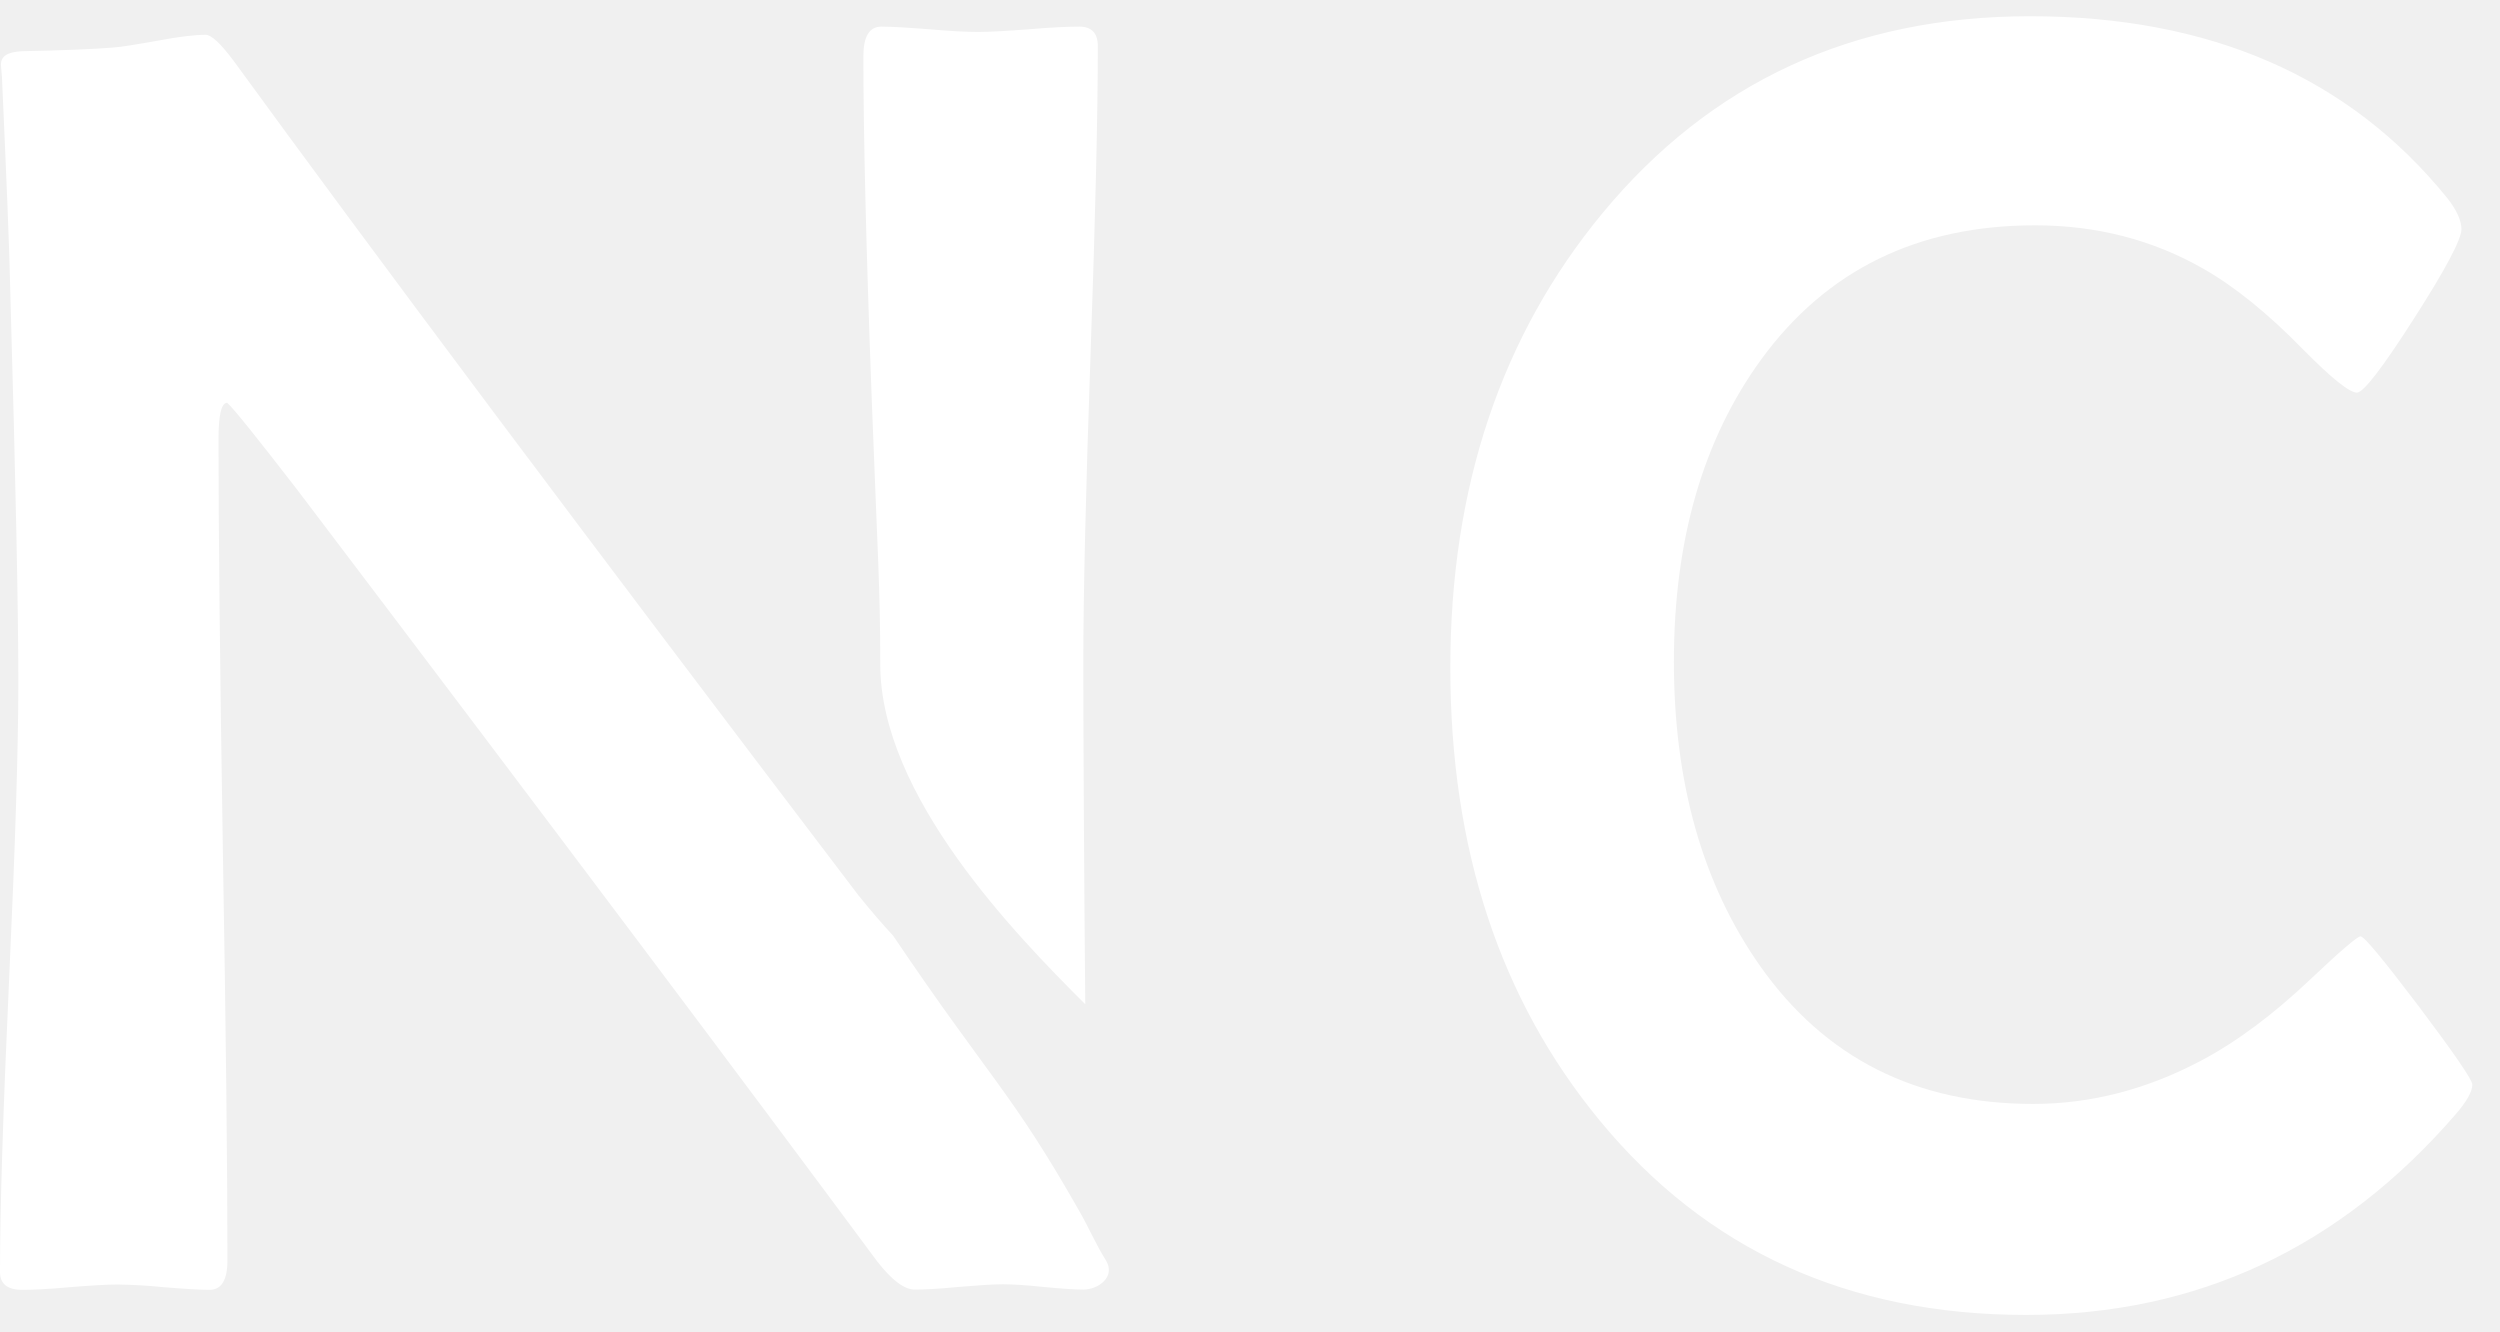
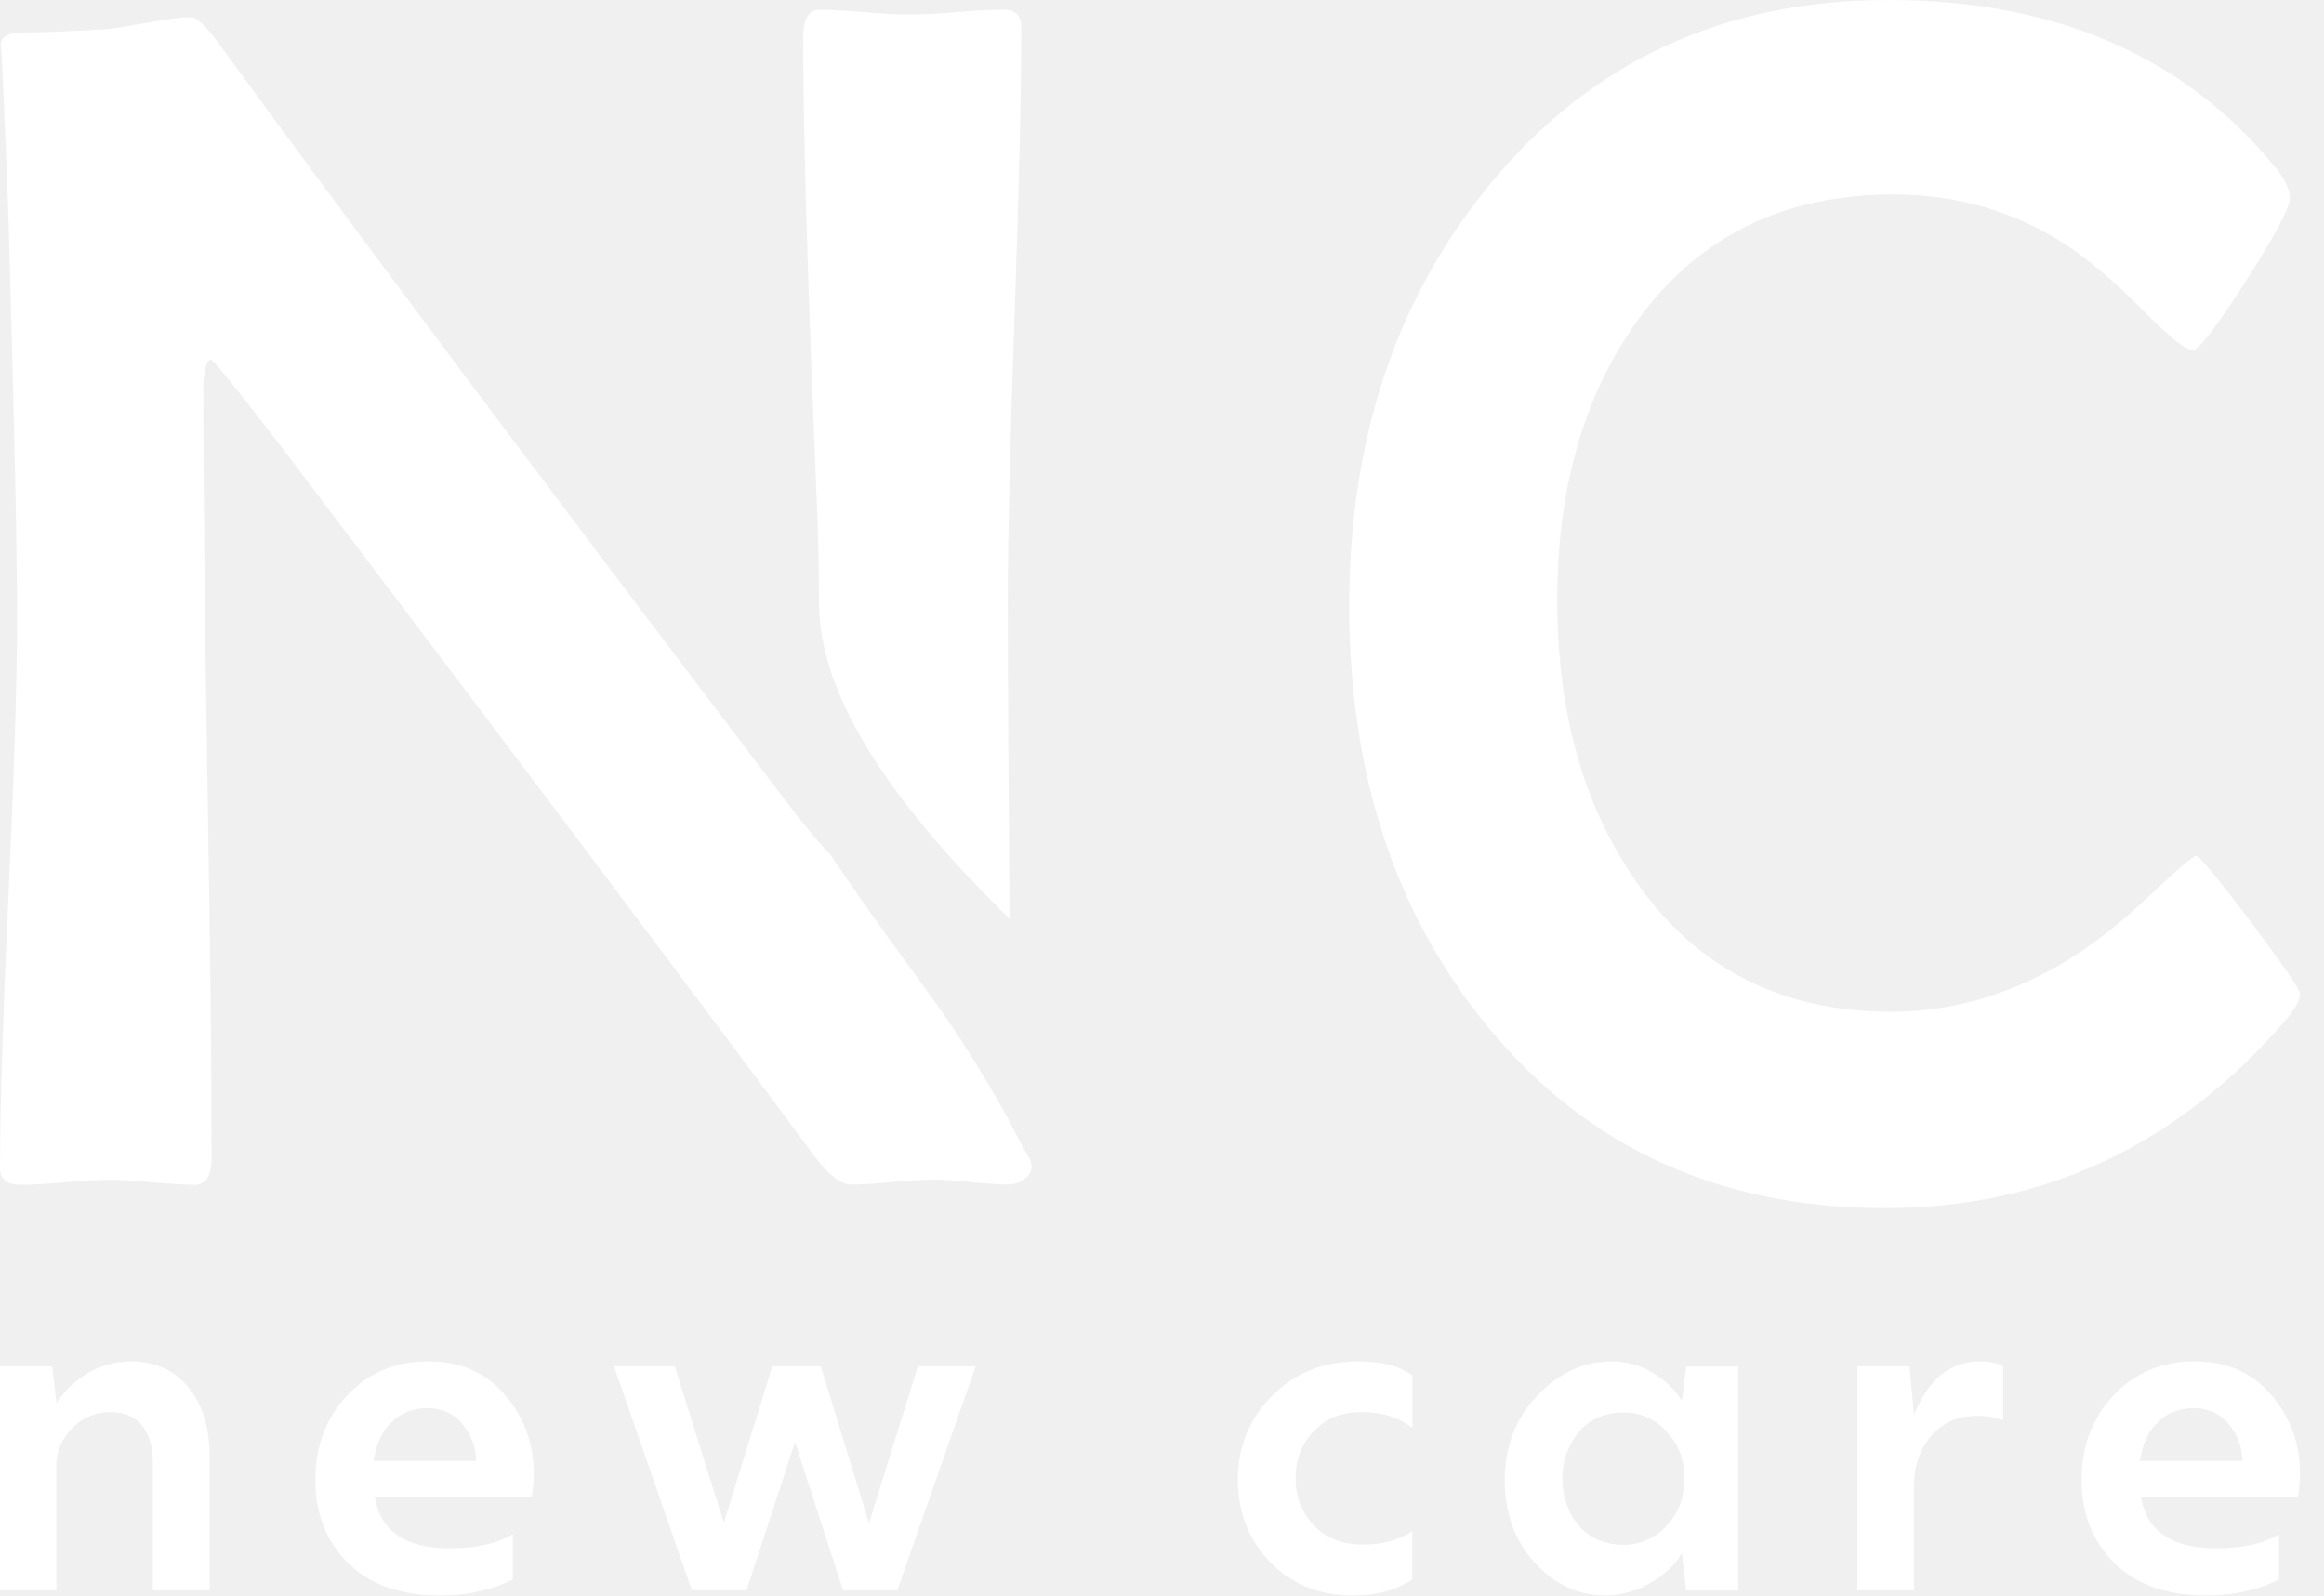
- <svg xmlns="http://www.w3.org/2000/svg" width="77" height="41" fill="none">
-   <path d="M33.813 1.415c0 2.097-.075 5.265-.224 9.496-.148 4.232-.223 7.407-.223 9.511 0 1.986.023 6.537.06 10.508-2.15-2.142-6.314-6.425-6.314-10.47 0-2.373-.081-3.354-.26-8.099-.178-4.744-.26-8.284-.26-10.633 0-.603.186-.908.55-.908.327 0 .818.03 1.487.082.67.06 1.168.082 1.495.082.35 0 .87-.03 1.562-.082.699-.06 1.212-.082 1.561-.082.365 0 .566.194.566.595zm42.335 31.991c0 .215-.178.528-.52.922-3.563 4.112-7.965 6.172-13.222 6.172-5.474 0-9.853-2-13.133-5.986-3.071-3.726-4.603-8.366-4.603-13.95 0-5.57 1.576-10.233 4.685-13.996C52.686 2.538 57.066.5 62.525.5c5.532 0 9.823 1.86 12.85 5.6.297.371.438.706.438.959 0 .305-.483 1.227-1.457 2.744-.974 1.524-1.562 2.29-1.763 2.29-.23 0-.795-.453-1.673-1.346-1.07-1.093-2.09-1.918-3.041-2.461-1.57-.9-3.302-1.346-5.198-1.346-3.614 0-6.425 1.376-8.433 4.127-1.792 2.461-2.692 5.562-2.692 9.31 0 3.733.885 6.864 2.662 9.385 2 2.833 4.804 4.239 8.403 4.239 1.792 0 3.518-.454 5.183-1.339 1.094-.58 2.209-1.413 3.34-2.484.944-.892 1.464-1.338 1.561-1.338.112 0 .706.721 1.8 2.164 1.093 1.457 1.643 2.253 1.643 2.402zm-42.9 3.904c.282.49.506 1.019.81 1.502.32.513-.23.907-.691.907-.283 0-.692-.03-1.242-.082-.55-.06-.974-.081-1.242-.081-.297 0-.744.03-1.353.081-.61.06-1.056.082-1.354.082-.327 0-.706-.29-1.16-.87-3.934-5.31-9.875-13.23-17.862-23.766-1.242-1.607-1.963-2.506-2.156-2.677-.179 0-.268.371-.268 1.122 0 2.811.044 7.02.134 12.65.096 5.621.141 9.838.141 12.641 0 .61-.186.908-.55.908-.305 0-.781-.03-1.42-.082a15.981 15.981 0 00-1.421-.082c-.327 0-.818.03-1.465.082-.64.06-1.138.082-1.465.082-.46 0-.684-.186-.684-.55 0-2.001.097-5.02.283-9.066.185-4.03.282-7.064.282-9.094 0-2.201-.082-6.18-.245-11.92C.29 7.601.193 5.362.06 2.373l-.03-.357c-.015-.283.193-.416.654-.439 1.19-.022 2.112-.06 2.781-.111.26-.015.737-.097 1.45-.223.595-.112 1.071-.171 1.42-.171.172 0 .454.26.856.795 4.194 5.763 10.604 14.338 19.253 25.715.386.476.736.885 1.063 1.235 2.974 4.41 3.644 4.796 5.74 8.492z" fill="#fff" />
+ <svg xmlns="http://www.w3.org/2000/svg" width="67" height="46" fill="none">
+   <path d="M29.444.796c0 1.826-.065 4.585-.194 8.27-.13 3.684-.195 6.449-.195 8.282 0 1.729.02 5.692.052 9.15-1.871-1.866-5.497-5.595-5.497-9.118 0-2.066-.072-2.92-.227-7.052-.155-4.131-.227-7.213-.227-9.26 0-.524.162-.79.48-.79.284 0 .712.026 1.294.072.583.051 1.017.07 1.302.07.304 0 .758-.025 1.36-.07a16.774 16.774 0 011.36-.072c.317 0 .492.169.492.518zm36.864 27.858c0 .188-.155.46-.453.803-3.102 3.58-6.935 5.374-11.513 5.374-4.766 0-8.58-1.742-11.436-5.212-2.674-3.244-4.008-7.285-4.008-12.148 0-4.85 1.373-8.91 4.08-12.187C45.877 1.774 49.692 0 54.445 0 59.263 0 63 1.619 65.636 4.876c.258.324.381.615.381.835 0 .266-.42 1.069-1.269 2.39-.848 1.327-1.36 1.994-1.535 1.994-.2 0-.693-.395-1.457-1.172-.932-.952-1.82-1.67-2.648-2.143-1.366-.784-2.875-1.172-4.526-1.172-3.148 0-5.595 1.198-7.344 3.594-1.56 2.143-2.344 4.843-2.344 8.107 0 3.25.77 5.977 2.319 8.172 1.741 2.467 4.183 3.69 7.317 3.69 1.56 0 3.063-.394 4.513-1.165.952-.505 1.923-1.23 2.908-2.163.822-.777 1.275-1.165 1.36-1.165.097 0 .615.628 1.566 1.884.952 1.27 1.431 1.962 1.431 2.092zm-37.356 3.4c.246.427.44.887.705 1.307.279.447-.2.79-.602.79-.246 0-.602-.025-1.081-.07-.48-.053-.848-.072-1.082-.072a15.6 15.6 0 00-1.178.071c-.531.052-.92.072-1.178.072-.286 0-.616-.253-1.01-.758-3.426-4.624-8.6-11.52-15.555-20.696-1.081-1.398-1.71-2.182-1.878-2.33-.155 0-.233.323-.233.977 0 2.448.04 6.113.117 11.015.084 4.895.123 8.567.123 11.008 0 .53-.162.79-.48.79-.265 0-.68-.026-1.236-.071-.55-.052-.965-.072-1.237-.072-.285 0-.712.026-1.276.072-.556.051-.99.071-1.275.071-.402 0-.596-.162-.596-.48 0-1.741.084-4.37.246-7.893.162-3.51.246-6.151.246-7.92 0-1.916-.071-5.38-.214-10.38-.025-1.301-.11-3.25-.226-5.853L.026 1.32C.013 1.075.194.958.596.939A43.598 43.598 0 003.018.842c.226-.013.64-.084 1.262-.194.518-.098.933-.15 1.237-.15.149 0 .395.227.745.693 3.652 5.019 9.234 12.485 16.765 22.393.336.414.64.77.926 1.075 2.59 3.84 3.173 4.176 4.999 7.394zM1.624 45.852H0v-6.459h1.504l.127 1.064c.234-.363.535-.653.916-.875.38-.222.788-.33 1.236-.33.689 0 1.237.25 1.645.74.407.5.615 1.166.615 2v3.86H4.405v-3.697c0-.452-.107-.802-.314-1.058-.207-.256-.515-.384-.903-.384-.434 0-.802.155-1.102.458-.308.31-.462.68-.462 1.105v3.576zM12.687 46c-1.136 0-2.019-.31-2.654-.936-.628-.633-.942-1.428-.942-2.39 0-.97.3-1.779.909-2.432.615-.66 1.397-.99 2.34-.99.935 0 1.677.323 2.225.976.548.64.822 1.395.822 2.263 0 .23-.02.452-.06.667h-4.525c.167.99.889 1.482 2.166 1.482.762 0 1.363-.135 1.818-.404v1.3c-.615.31-1.31.464-2.1.464zm-1.912-3.88h2.955a1.733 1.733 0 00-.415-1.083c-.254-.297-.595-.438-1.01-.438-.407 0-.748.141-1.028.417-.275.27-.442.64-.502 1.105zm10.748 3.732h-1.577L17.7 39.393h1.751l1.417 4.506 1.398-4.506h1.397l1.39 4.52 1.41-4.52h1.665l-2.26 6.459h-1.564l-1.383-4.277-1.398 4.277zm17.48.148c-.97 0-1.765-.323-2.386-.963-.622-.647-.93-1.441-.93-2.37 0-.957.328-1.758.983-2.418.662-.667 1.484-.997 2.473-.997.689 0 1.217.135 1.578.41v1.51c-.388-.304-.876-.459-1.457-.459-.589 0-1.05.182-1.39.553-.348.363-.522.808-.522 1.34 0 .538.174.996.521 1.367.348.37.823.559 1.424.559.568 0 1.043-.128 1.417-.384v1.394c-.454.303-1.023.458-1.711.458zm7.299 0c-.809 0-1.497-.323-2.072-.963-.568-.633-.849-1.421-.849-2.357 0-.97.308-1.778.93-2.431.621-.667 1.343-.997 2.158-.997.415 0 .81.108 1.184.33.367.222.648.492.835.815l.127-.997h1.497v6.459h-1.497l-.127-1.078c-.2.343-.508.633-.916.862a2.59 2.59 0 01-1.27.357zm.495-1.461a1.63 1.63 0 001.257-.56c.34-.363.508-.821.508-1.353s-.167-.976-.508-1.34a1.606 1.606 0 00-1.257-.56c-.535 0-.956.183-1.27.553a2.02 2.02 0 00-.481 1.354c0 .538.16.996.48 1.367.315.35.736.539 1.27.539zm8.375 1.313h-1.624v-6.459h1.504l.127 1.408c.408-1.03 1.043-1.549 1.898-1.549.275 0 .502.047.669.141v1.55a2.131 2.131 0 00-.749-.122c-.534 0-.976.189-1.31.566-.334.377-.508.869-.508 1.481v2.984h-.007zm8.436.148c-1.136 0-2.018-.31-2.653-.936-.629-.633-.943-1.428-.943-2.39 0-.97.3-1.779.909-2.432.615-.66 1.397-.99 2.34-.99.935 0 1.677.323 2.225.976.548.64.823 1.395.823 2.263 0 .23-.02.452-.06.667h-4.526c.167.99.89 1.482 2.166 1.482.762 0 1.363-.135 1.818-.404v1.3c-.615.31-1.317.464-2.099.464zm-1.912-3.88h2.955a1.734 1.734 0 00-.414-1.083c-.254-.297-.595-.438-1.01-.438-.408 0-.748.141-1.03.417-.273.27-.44.64-.5 1.105z" fill="#fff" />
</svg>
